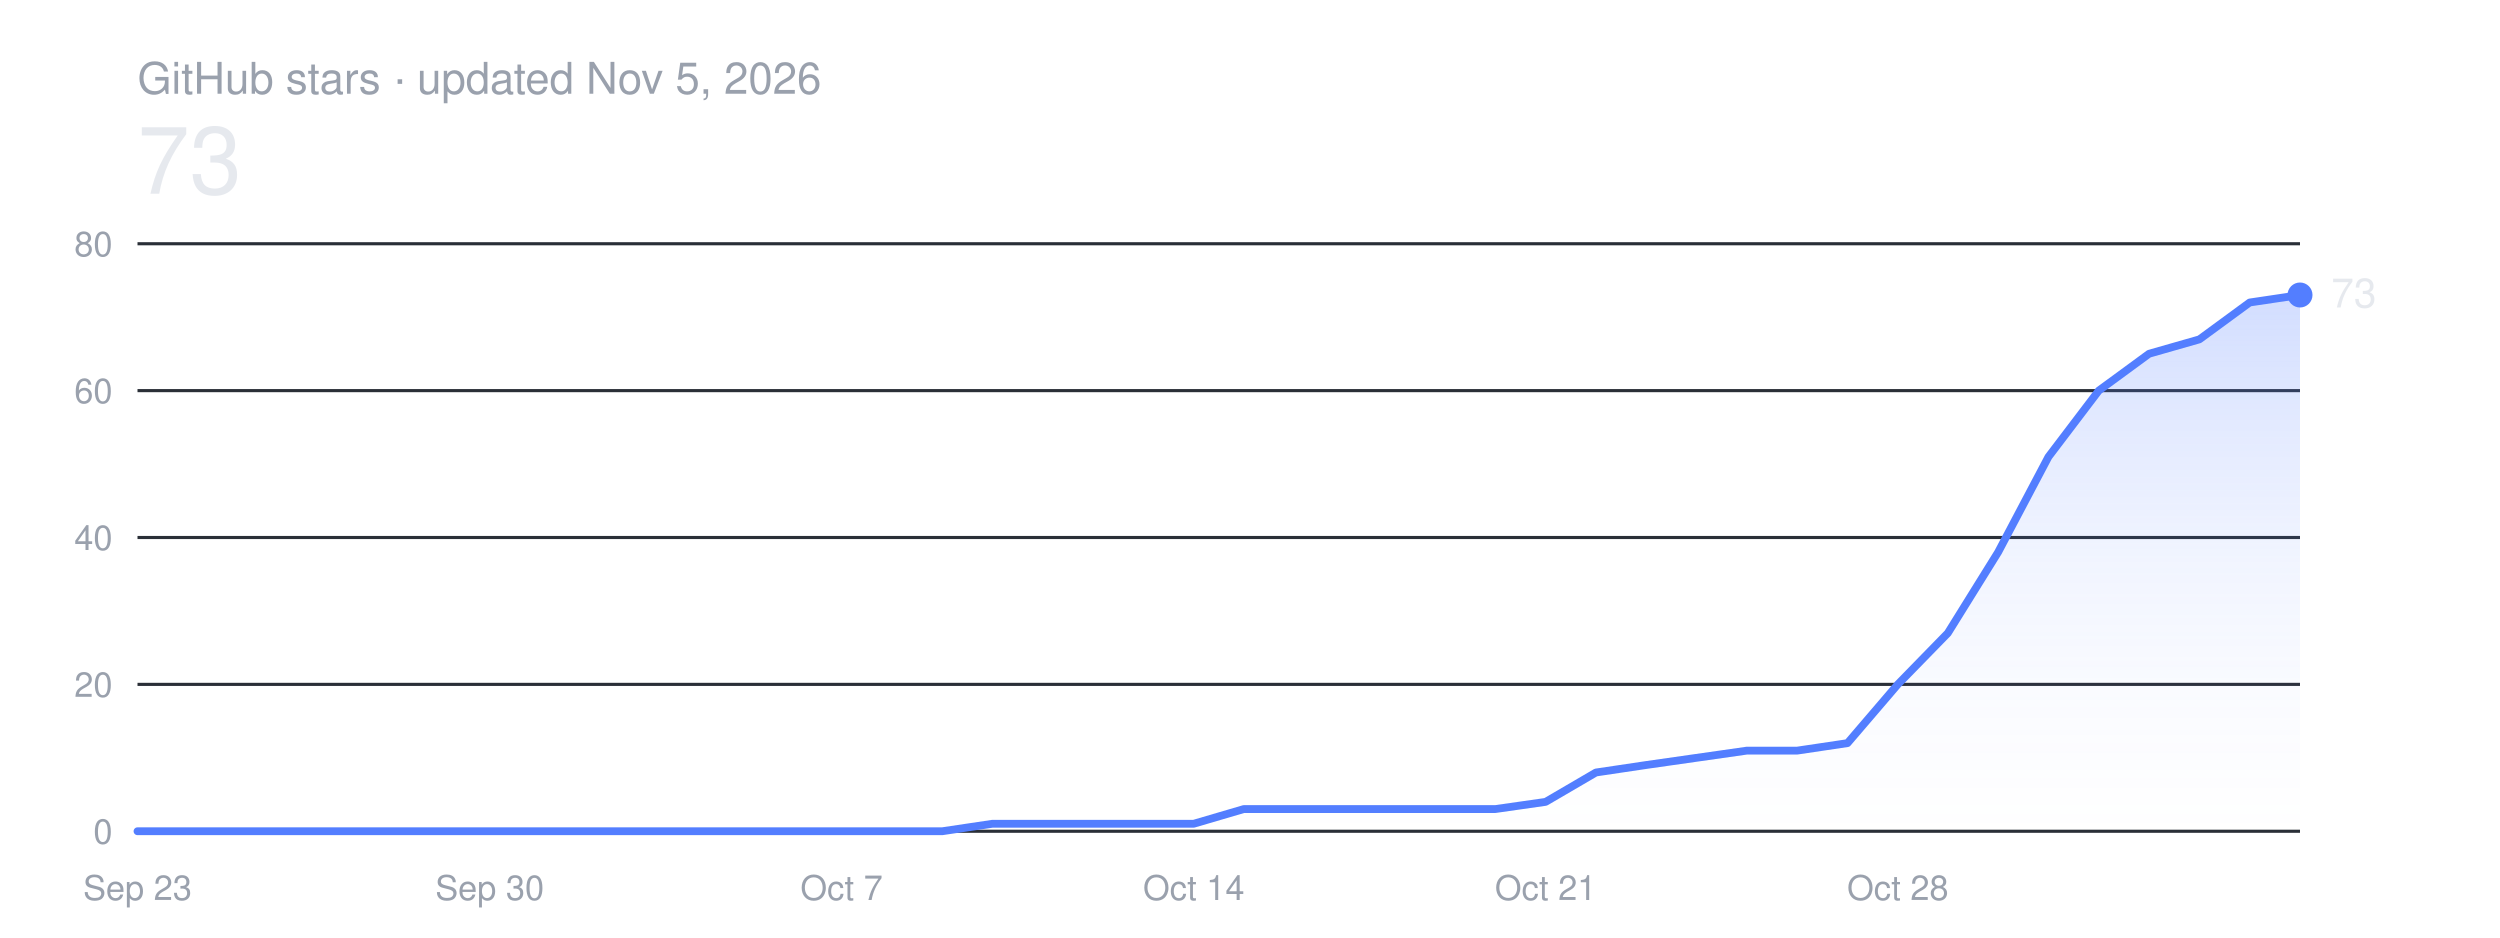
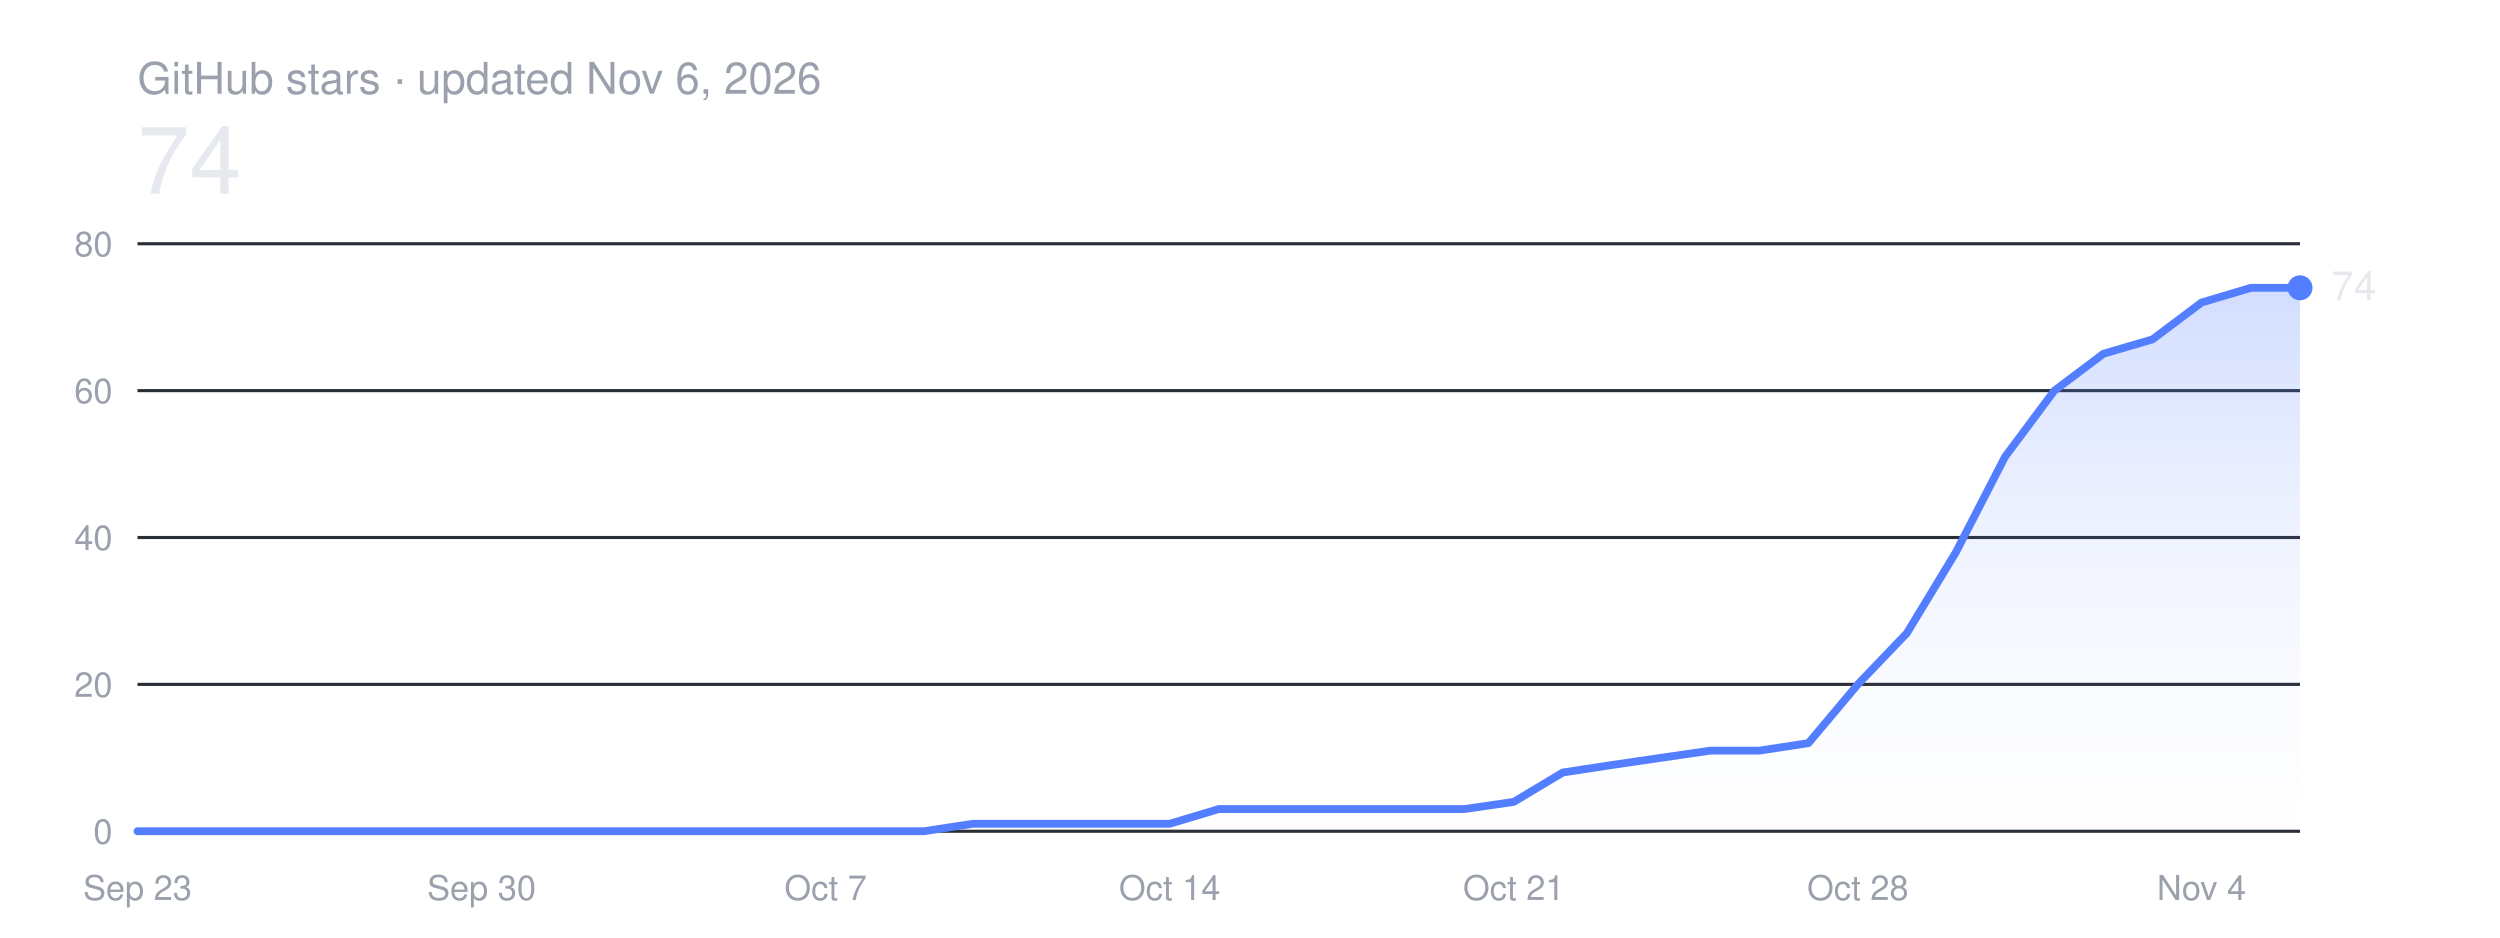
<svg xmlns="http://www.w3.org/2000/svg" width="800" height="300" viewBox="0 0 800 300" font-family="-apple-system, BlinkMacSystemFont, 'Segoe UI', Helvetica, Arial, sans-serif">
  <defs>
    <linearGradient id="a" x1="0" x2="0" y1="0" y2="1">
      <stop offset="0" stop-color="#537eff" stop-opacity="0.26" />
      <stop offset="0.25" stop-color="#537eff" stop-opacity="0.16" />
      <stop offset="0.5" stop-color="#537eff" stop-opacity="0.08" />
      <stop offset="0.75" stop-color="#537eff" stop-opacity="0.03" />
      <stop offset="1" stop-color="#537eff" stop-opacity="0" />
    </linearGradient>
  </defs>
-   <text x="44" y="30" font-size="14" fill="#9aa1ad">GitHub stars · updated Nov 5, 2026</text>
-   <text x="44" y="62" font-size="30" font-weight="300" fill="#e6e9ee">73</text>
+   <text x="44" y="30" font-size="14" fill="#9aa1ad">GitHub stars · updated Nov 6, 2026</text>
+   <text x="44" y="62" font-size="30" font-weight="300" fill="#e6e9ee">74</text>
  <line x1="44" x2="736" y1="266.0" y2="266.0" stroke="#2a2f37" stroke-width="1" />
  <text x="36" y="270.0" font-size="11" fill="#9aa1ad" text-anchor="end">0</text>
  <line x1="44" x2="736" y1="219.0" y2="219.0" stroke="#2a2f37" stroke-width="1" />
  <text x="36" y="223.0" font-size="11" fill="#9aa1ad" text-anchor="end">20</text>
  <line x1="44" x2="736" y1="172.0" y2="172.0" stroke="#2a2f37" stroke-width="1" />
  <text x="36" y="176.0" font-size="11" fill="#9aa1ad" text-anchor="end">40</text>
  <line x1="44" x2="736" y1="125.0" y2="125.0" stroke="#2a2f37" stroke-width="1" />
  <text x="36" y="129.0" font-size="11" fill="#9aa1ad" text-anchor="end">60</text>
  <line x1="44" x2="736" y1="78.0" y2="78.0" stroke="#2a2f37" stroke-width="1" />
  <text x="36" y="82.0" font-size="11" fill="#9aa1ad" text-anchor="end">80</text>
  <text x="44.0" y="288" font-size="11" fill="#9aa1ad" text-anchor="middle">Sep 23</text>
-   <text x="156.7" y="288" font-size="11" fill="#9aa1ad" text-anchor="middle">Sep 30</text>
-   <text x="269.3" y="288" font-size="11" fill="#9aa1ad" text-anchor="middle">Oct 7</text>
-   <text x="382.0" y="288" font-size="11" fill="#9aa1ad" text-anchor="middle">Oct 14</text>
-   <text x="494.6" y="288" font-size="11" fill="#9aa1ad" text-anchor="middle">Oct 21</text>
-   <text x="607.3" y="288" font-size="11" fill="#9aa1ad" text-anchor="middle">Oct 28</text>
-   <polygon points="44,266.0 44.0,266.0 60.1,266.0 76.2,266.0 92.3,266.0 108.4,266.0 124.5,266.0 140.6,266.0 156.7,266.0 172.7,266.0 188.8,266.0 204.9,266.0 221.0,266.0 237.1,266.0 253.2,266.0 269.3,266.0 285.4,266.0 301.5,266.0 317.6,263.6 333.7,263.6 349.8,263.6 365.9,263.6 382.0,263.6 398.0,258.9 414.1,258.9 430.2,258.9 446.3,258.9 462.4,258.9 478.5,258.9 494.6,256.6 510.7,247.2 526.8,244.8 542.9,242.5 559.0,240.2 575.1,240.2 591.2,237.8 607.3,219.0 623.3,202.6 639.4,176.7 655.5,146.2 671.6,125.0 687.7,113.2 703.8,108.6 719.9,96.8 736.0,94.4 736.0,266.0" fill="url(#a)" />
-   <polyline points="44.0,266.0 60.1,266.0 76.2,266.0 92.3,266.0 108.4,266.0 124.5,266.0 140.6,266.0 156.7,266.0 172.7,266.0 188.8,266.0 204.9,266.0 221.0,266.0 237.1,266.0 253.2,266.0 269.3,266.0 285.4,266.0 301.5,266.0 317.6,263.6 333.7,263.6 349.8,263.6 365.9,263.6 382.0,263.6 398.0,258.9 414.1,258.9 430.2,258.9 446.3,258.9 462.4,258.9 478.5,258.9 494.6,256.6 510.7,247.2 526.8,244.8 542.9,242.5 559.0,240.2 575.1,240.2 591.2,237.8 607.3,219.0 623.3,202.6 639.4,176.7 655.5,146.2 671.6,125.0 687.7,113.2 703.8,108.6 719.9,96.8 736.0,94.4" fill="none" stroke="#537eff" stroke-width="2.5" stroke-linejoin="round" stroke-linecap="round" />
-   <circle cx="736.0" cy="94.4" r="4" fill="#537eff" />
-   <text x="746.0" y="98.4" font-size="13" fill="#e6e9ee">73</text>
+   <text x="154.1" y="288" font-size="11" fill="#9aa1ad" text-anchor="middle">Sep 30</text>
+   <text x="264.2" y="288" font-size="11" fill="#9aa1ad" text-anchor="middle">Oct 7</text>
+   <text x="374.3" y="288" font-size="11" fill="#9aa1ad" text-anchor="middle">Oct 14</text>
+   <text x="484.4" y="288" font-size="11" fill="#9aa1ad" text-anchor="middle">Oct 21</text>
+   <text x="594.5" y="288" font-size="11" fill="#9aa1ad" text-anchor="middle">Oct 28</text>
+   <text x="704.5" y="288" font-size="11" fill="#9aa1ad" text-anchor="middle">Nov 4</text>
+   <polygon points="44,266.0 44.0,266.0 59.7,266.0 75.5,266.0 91.2,266.0 106.9,266.0 122.6,266.0 138.4,266.0 154.1,266.0 169.8,266.0 185.5,266.0 201.3,266.0 217.0,266.0 232.7,266.0 248.5,266.0 264.2,266.0 279.9,266.0 295.6,266.0 311.4,263.6 327.1,263.6 342.8,263.6 358.5,263.6 374.3,263.6 390.0,258.9 405.7,258.9 421.5,258.9 437.2,258.9 452.9,258.9 468.6,258.9 484.4,256.6 500.1,247.2 515.8,244.8 531.5,242.5 547.3,240.2 563.0,240.2 578.7,237.8 594.5,219.0 610.2,202.6 625.9,176.7 641.6,146.2 657.4,125.0 673.1,113.2 688.8,108.6 704.5,96.8 720.3,92.1 736.0,92.1 736.0,266.0" fill="url(#a)" />
+   <polyline points="44.0,266.0 59.7,266.0 75.5,266.0 91.2,266.0 106.9,266.0 122.6,266.0 138.4,266.0 154.1,266.0 169.8,266.0 185.5,266.0 201.3,266.0 217.0,266.0 232.7,266.0 248.5,266.0 264.2,266.0 279.9,266.0 295.6,266.0 311.4,263.6 327.1,263.6 342.8,263.6 358.5,263.6 374.3,263.6 390.0,258.9 405.7,258.9 421.5,258.9 437.2,258.9 452.9,258.9 468.6,258.9 484.4,256.6 500.1,247.2 515.8,244.8 531.5,242.5 547.3,240.2 563.0,240.2 578.7,237.8 594.5,219.0 610.2,202.6 625.9,176.7 641.6,146.2 657.4,125.0 673.1,113.2 688.8,108.6 704.5,96.8 720.3,92.1 736.0,92.1" fill="none" stroke="#537eff" stroke-width="2.5" stroke-linejoin="round" stroke-linecap="round" />
+   <circle cx="736.0" cy="92.1" r="4" fill="#537eff" />
+   <text x="746.0" y="96.1" font-size="13" fill="#e6e9ee">74</text>
</svg>
